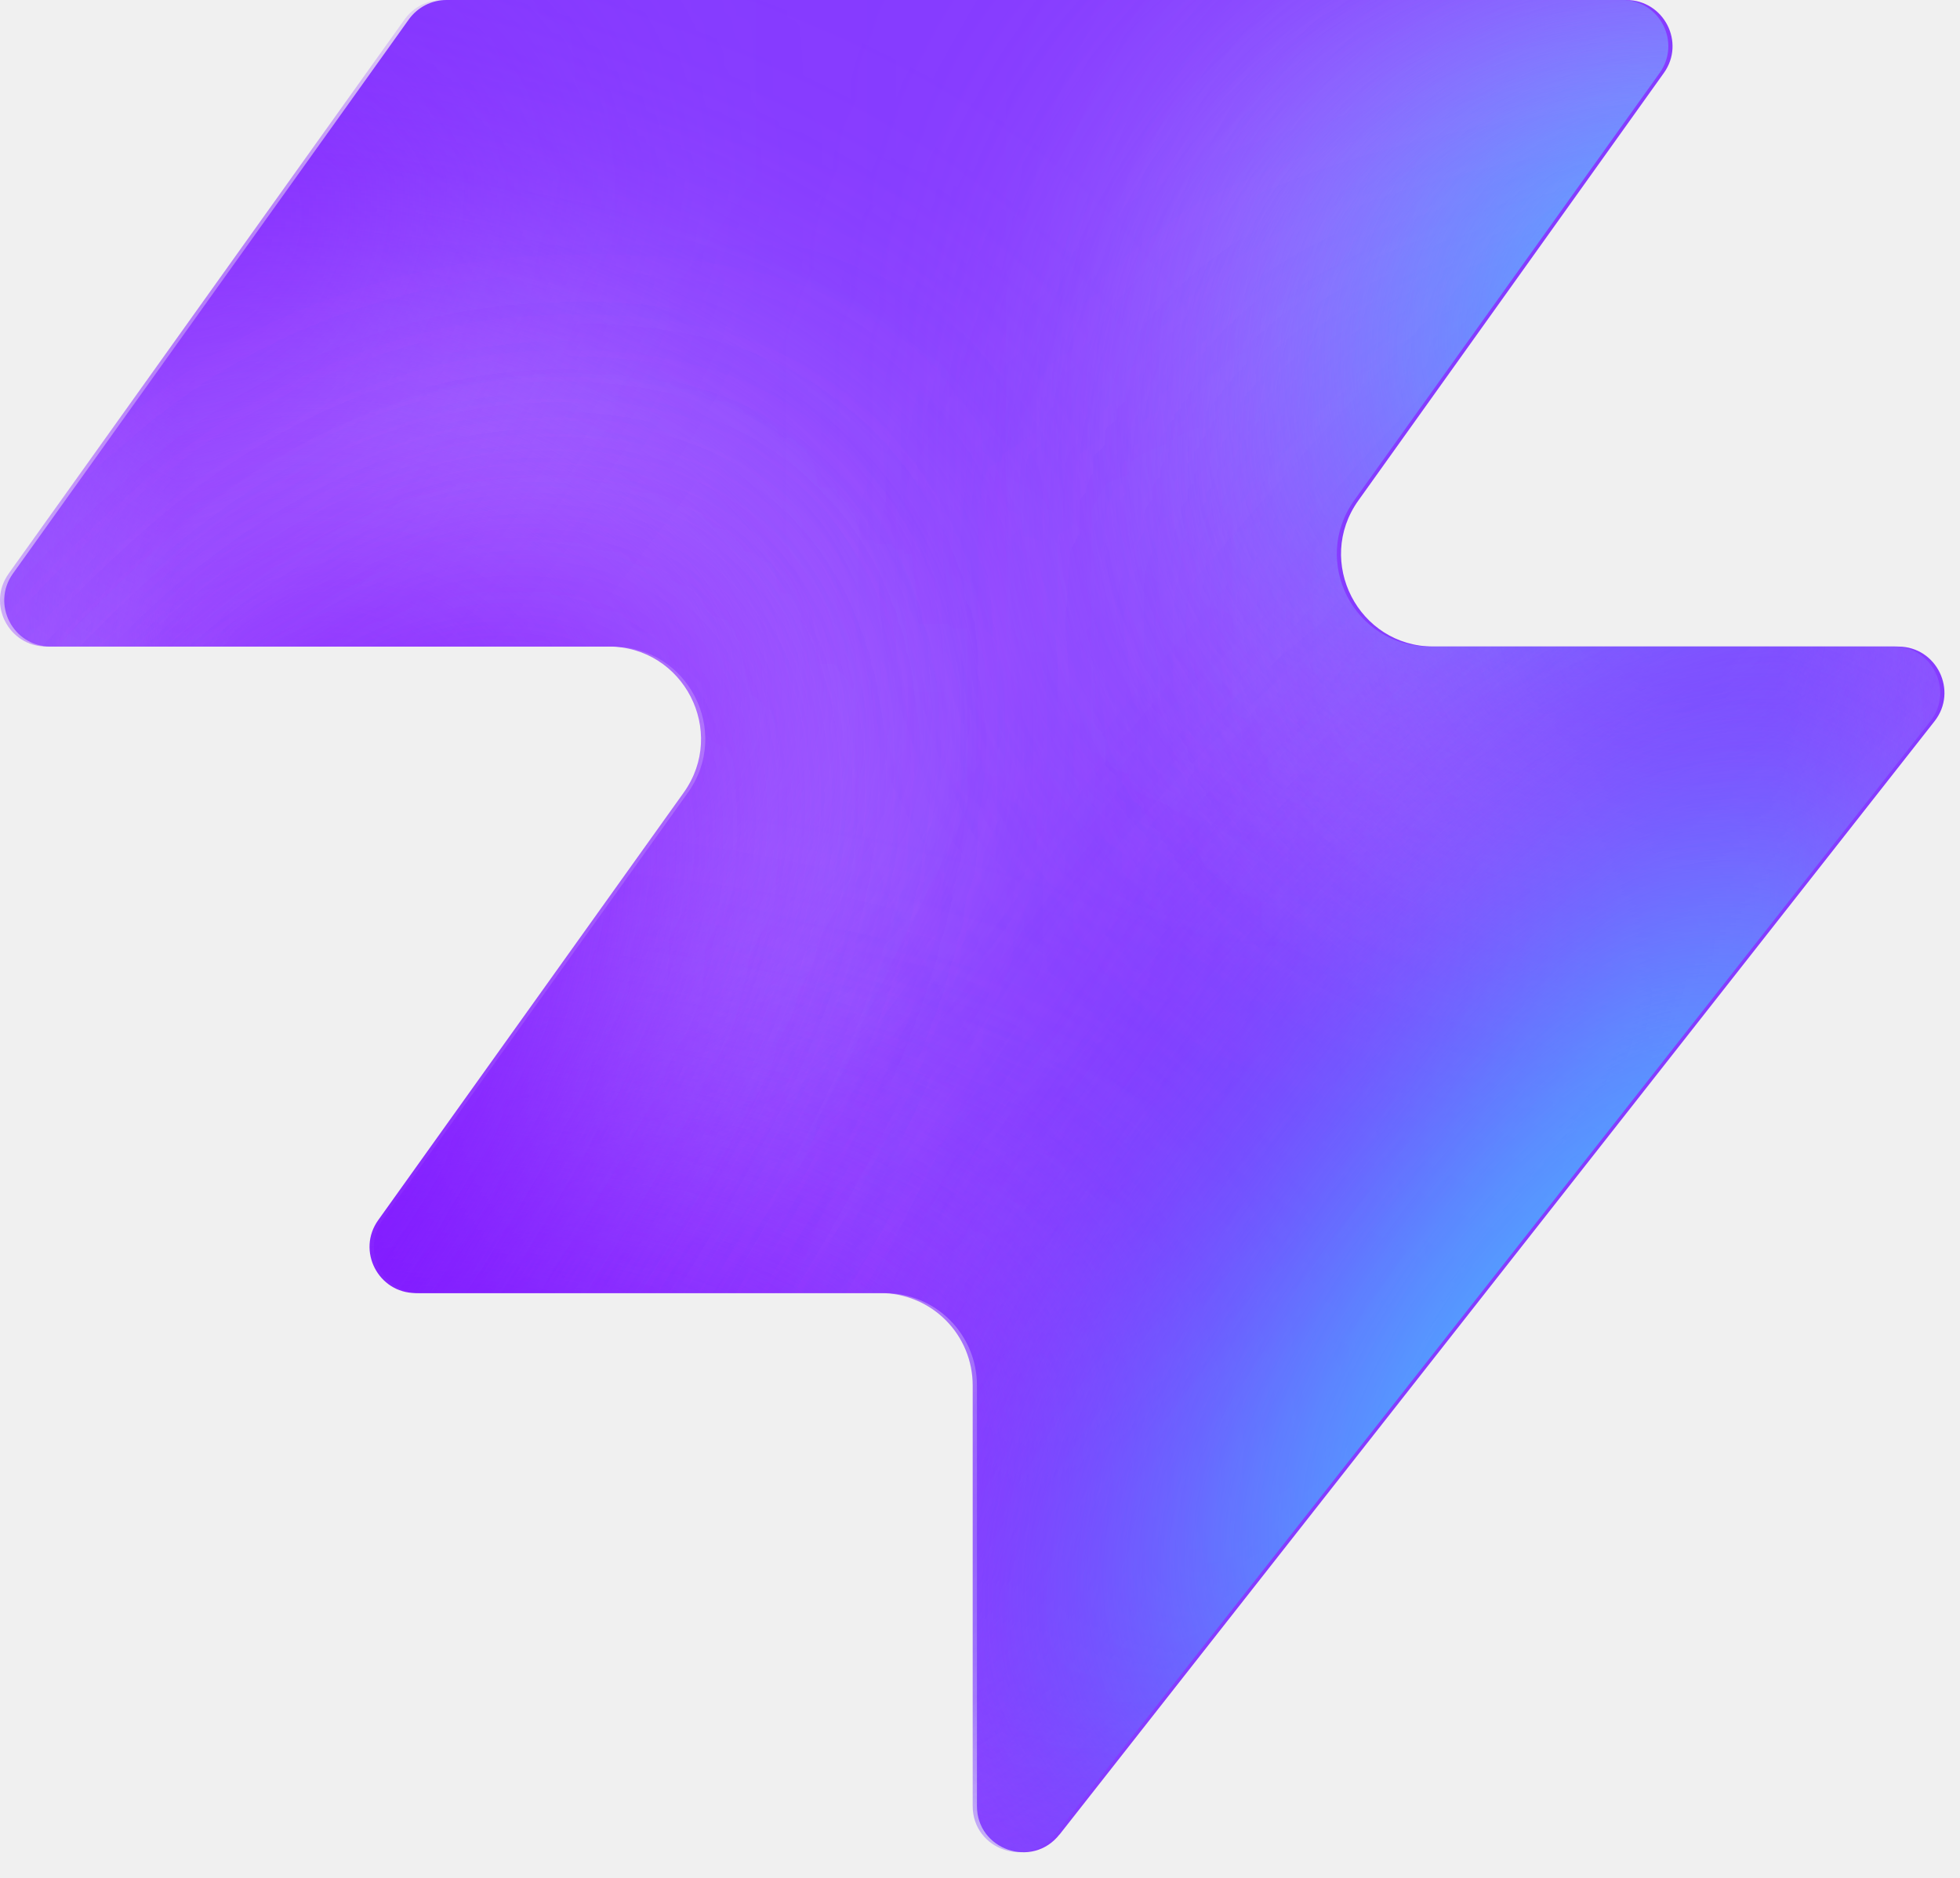
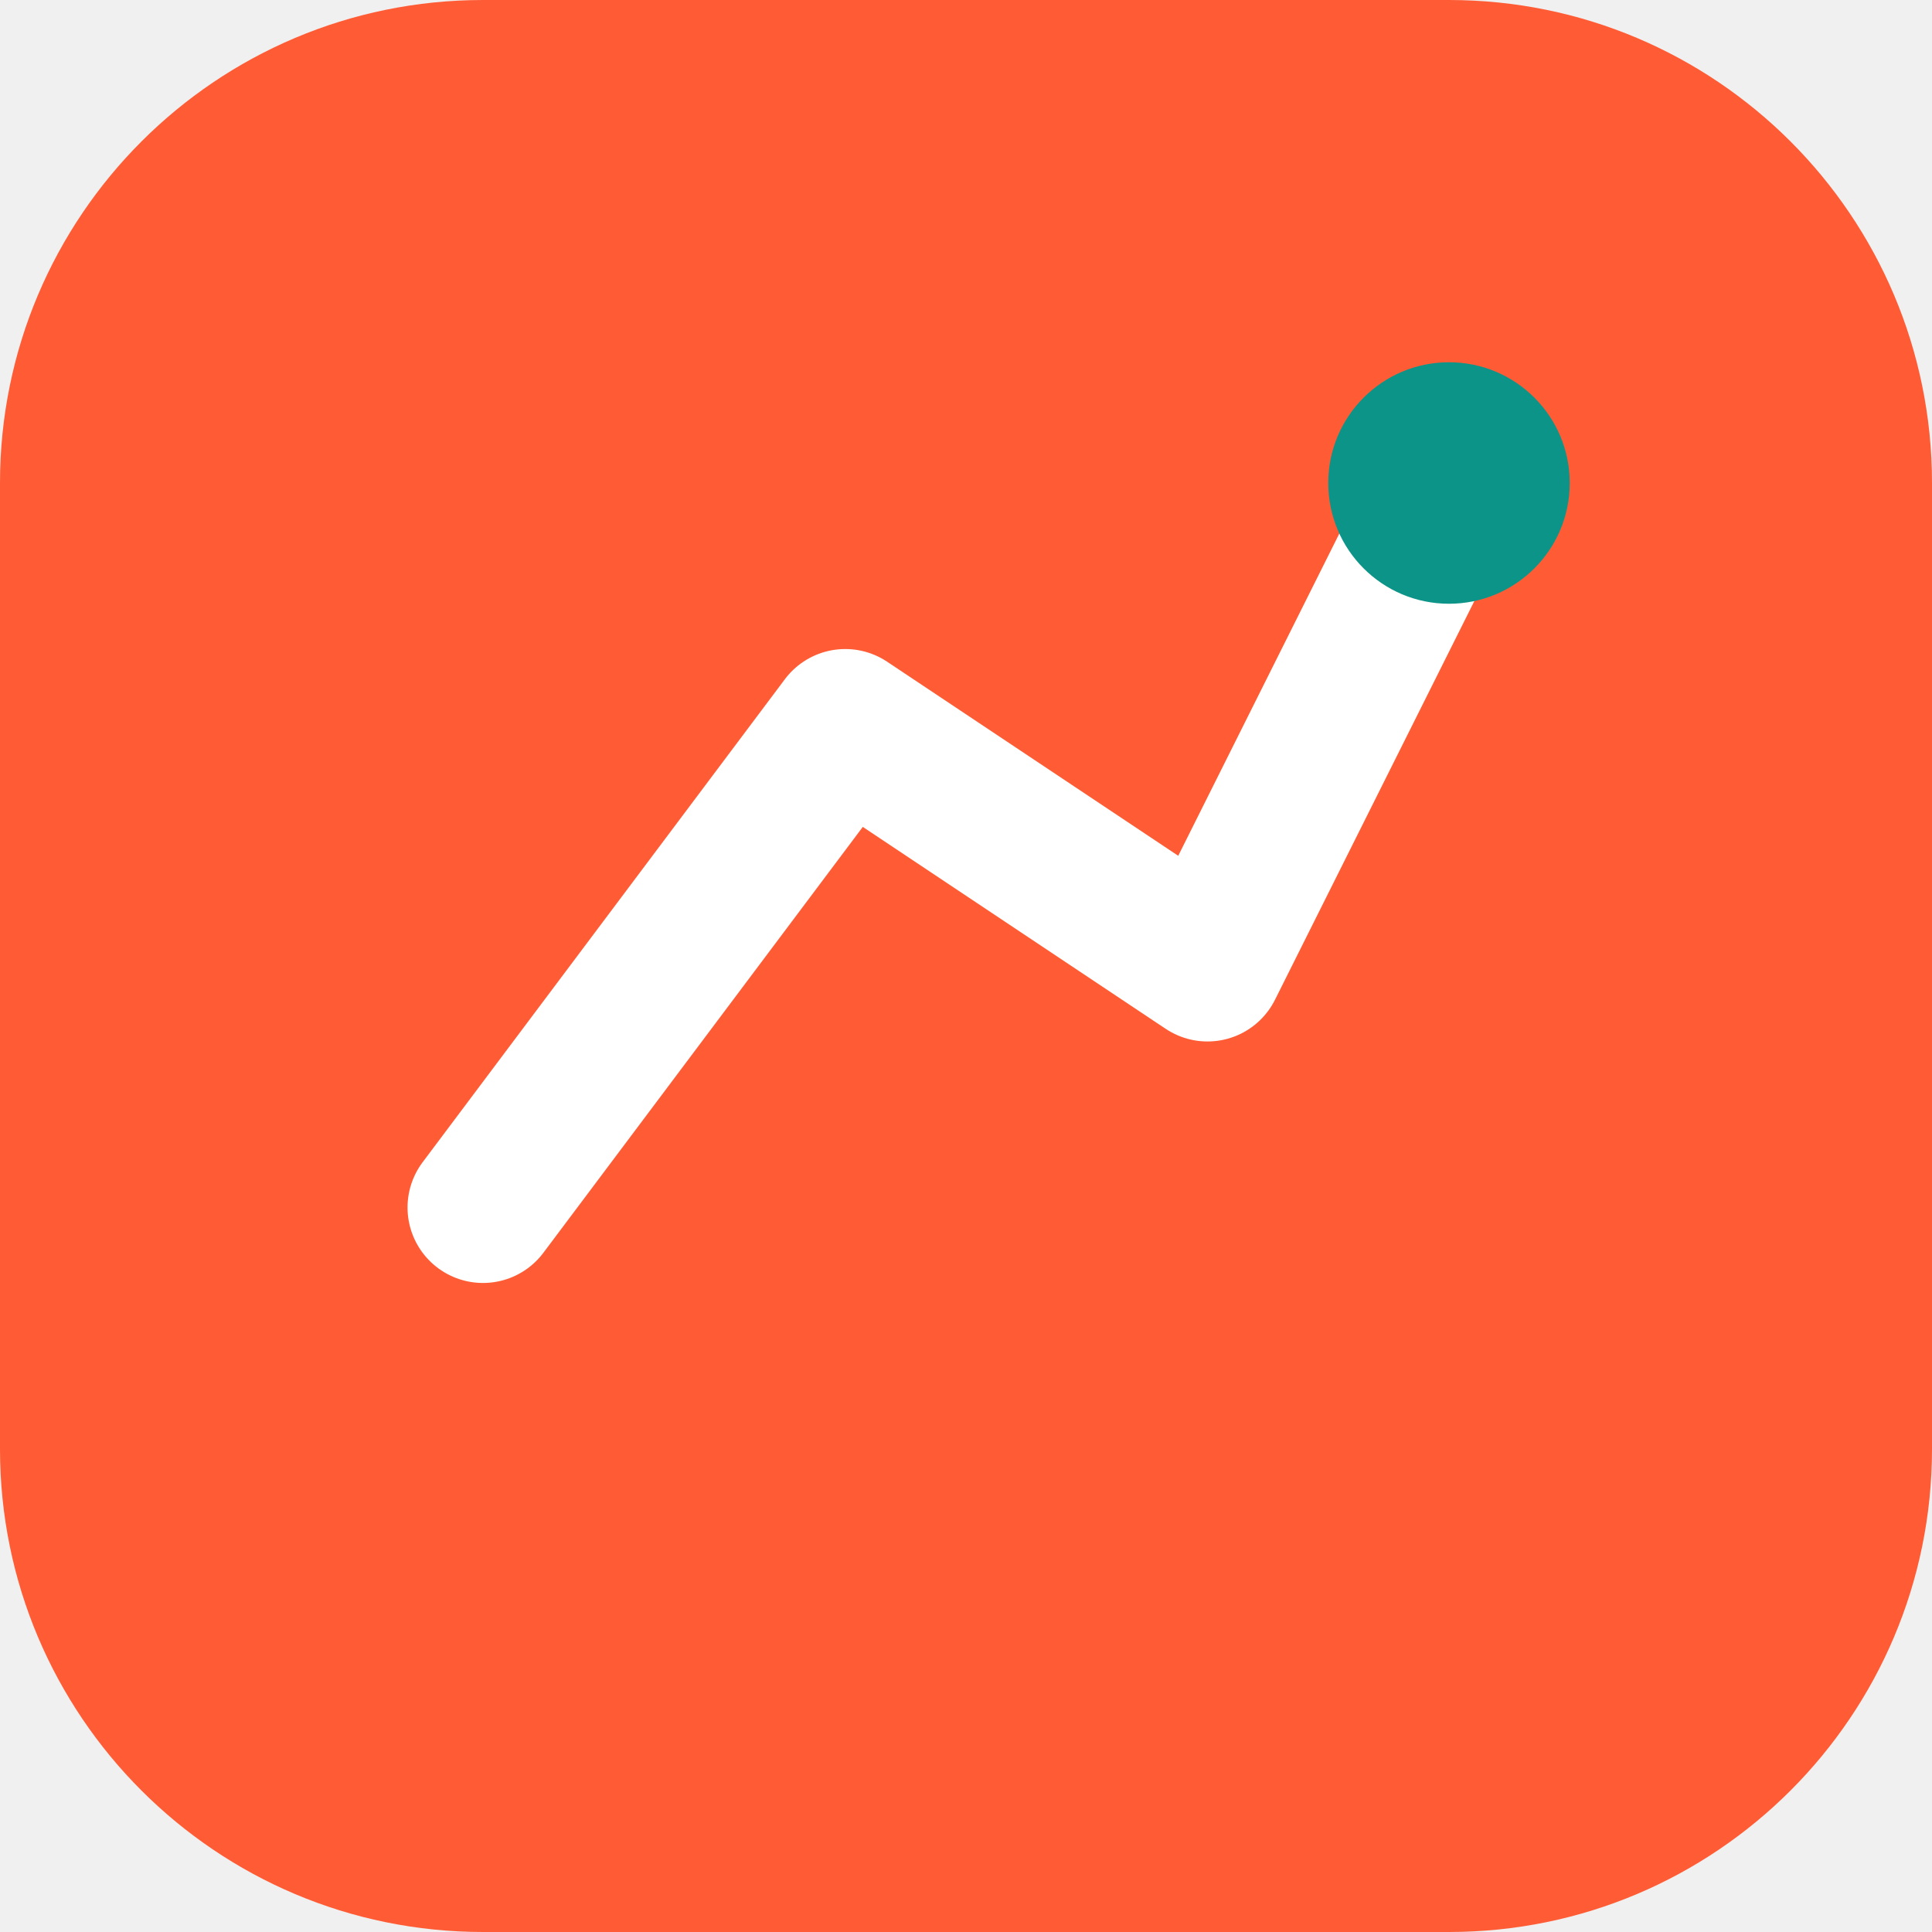
- <svg xmlns="http://www.w3.org/2000/svg" width="48" height="46" fill="none" viewBox="0 0 48 46">
-   <path fill="#863bff" d="M25.946 44.938c-.664.845-2.021.375-2.021-.698V33.937a2.26 2.26 0 0 0-2.262-2.262H10.287c-.92 0-1.456-1.04-.92-1.788l7.48-10.471c1.07-1.497 0-3.578-1.842-3.578H1.237c-.92 0-1.456-1.04-.92-1.788L10.013.474c.214-.297.556-.474.92-.474h28.894c.92 0 1.456 1.04.92 1.788l-7.48 10.471c-1.07 1.498 0 3.579 1.842 3.579h11.377c.943 0 1.473 1.088.89 1.83L25.947 44.94z" style="fill:#863bff;fill:color(display-p3 .525 .23 1);fill-opacity:1" />
-   <mask id="a" width="48" height="46" x="0" y="0" maskUnits="userSpaceOnUse" style="mask-type:alpha">
-     <path fill="#000" d="M25.842 44.938c-.664.844-2.021.375-2.021-.698V33.937a2.26 2.26 0 0 0-2.262-2.262H10.183c-.92 0-1.456-1.04-.92-1.788l7.48-10.471c1.07-1.498 0-3.579-1.842-3.579H1.133c-.92 0-1.456-1.04-.92-1.787L9.91.473c.214-.297.556-.474.92-.474h28.894c.92 0 1.456 1.04.92 1.788l-7.48 10.471c-1.07 1.498 0 3.578 1.842 3.578h11.377c.943 0 1.473 1.088.89 1.832L25.843 44.94z" style="fill:#000;fill-opacity:1" />
-   </mask>
-   <g mask="url(#a)">
-     <g filter="url(#b)">
-       <ellipse cx="5.508" cy="14.704" fill="#ede6ff" rx="5.508" ry="14.704" style="fill:#ede6ff;fill:color(display-p3 .927 .903 1);fill-opacity:1" transform="matrix(.00324 1 1 -.00324 -4.47 31.516)" />
-     </g>
-     <g filter="url(#c)">
-       <ellipse cx="10.399" cy="29.851" fill="#ede6ff" rx="10.399" ry="29.851" style="fill:#ede6ff;fill:color(display-p3 .927 .903 1);fill-opacity:1" transform="matrix(.00324 1 1 -.00324 -39.328 7.883)" />
-     </g>
-     <g filter="url(#d)">
-       <ellipse cx="5.508" cy="30.487" fill="#7e14ff" rx="5.508" ry="30.487" style="fill:#7e14ff;fill:color(display-p3 .492 .077 1);fill-opacity:1" transform="rotate(89.814 -25.913 -14.639)scale(1 -1)" />
-     </g>
-     <g filter="url(#e)">
-       <ellipse cx="5.508" cy="30.599" fill="#7e14ff" rx="5.508" ry="30.599" style="fill:#7e14ff;fill:color(display-p3 .492 .077 1);fill-opacity:1" transform="rotate(89.814 -32.644 -3.334)scale(1 -1)" />
-     </g>
-     <g filter="url(#f)">
-       <ellipse cx="5.508" cy="30.599" fill="#7e14ff" rx="5.508" ry="30.599" style="fill:#7e14ff;fill:color(display-p3 .492 .077 1);fill-opacity:1" transform="matrix(.00324 1 1 -.00324 -34.34 30.47)" />
-     </g>
-     <g filter="url(#g)">
-       <ellipse cx="14.072" cy="22.078" fill="#ede6ff" rx="14.072" ry="22.078" style="fill:#ede6ff;fill:color(display-p3 .927 .903 1);fill-opacity:1" transform="rotate(93.35 24.506 48.493)scale(-1 1)" />
-     </g>
-     <g filter="url(#h)">
-       <ellipse cx="3.47" cy="21.501" fill="#7e14ff" rx="3.47" ry="21.501" style="fill:#7e14ff;fill:color(display-p3 .492 .077 1);fill-opacity:1" transform="rotate(89.009 28.708 47.59)scale(-1 1)" />
-     </g>
-     <g filter="url(#i)">
-       <ellipse cx="3.47" cy="21.501" fill="#7e14ff" rx="3.47" ry="21.501" style="fill:#7e14ff;fill:color(display-p3 .492 .077 1);fill-opacity:1" transform="rotate(89.009 28.708 47.59)scale(-1 1)" />
-     </g>
-     <g filter="url(#j)">
-       <ellipse cx=".387" cy="8.972" fill="#7e14ff" rx="4.407" ry="29.108" style="fill:#7e14ff;fill:color(display-p3 .492 .077 1);fill-opacity:1" transform="rotate(39.51 .387 8.972)" />
-     </g>
-     <g filter="url(#k)">
-       <ellipse cx="47.523" cy="-6.092" fill="#7e14ff" rx="4.407" ry="29.108" style="fill:#7e14ff;fill:color(display-p3 .492 .077 1);fill-opacity:1" transform="rotate(37.892 47.523 -6.092)" />
-     </g>
-     <g filter="url(#l)">
-       <ellipse cx="41.412" cy="6.333" fill="#47bfff" rx="5.971" ry="9.665" style="fill:#47bfff;fill:color(display-p3 .28 .748 1);fill-opacity:1" transform="rotate(37.892 41.412 6.333)" />
-     </g>
-     <g filter="url(#m)">
-       <ellipse cx="-1.879" cy="38.332" fill="#7e14ff" rx="4.407" ry="29.108" style="fill:#7e14ff;fill:color(display-p3 .492 .077 1);fill-opacity:1" transform="rotate(37.892 -1.88 38.332)" />
-     </g>
-     <g filter="url(#n)">
-       <ellipse cx="-1.879" cy="38.332" fill="#7e14ff" rx="4.407" ry="29.108" style="fill:#7e14ff;fill:color(display-p3 .492 .077 1);fill-opacity:1" transform="rotate(37.892 -1.88 38.332)" />
-     </g>
-     <g filter="url(#o)">
-       <ellipse cx="35.651" cy="29.907" fill="#7e14ff" rx="4.407" ry="29.108" style="fill:#7e14ff;fill:color(display-p3 .492 .077 1);fill-opacity:1" transform="rotate(37.892 35.651 29.907)" />
-     </g>
-     <g filter="url(#p)">
-       <ellipse cx="38.418" cy="32.4" fill="#47bfff" rx="5.971" ry="15.297" style="fill:#47bfff;fill:color(display-p3 .28 .748 1);fill-opacity:1" transform="rotate(37.892 38.418 32.4)" />
-     </g>
-   </g>
-   <defs>
-     <filter id="b" width="60.045" height="41.654" x="-19.77" y="16.149" color-interpolation-filters="sRGB" filterUnits="userSpaceOnUse">
-       <feFlood flood-opacity="0" result="BackgroundImageFix" />
-       <feBlend in="SourceGraphic" in2="BackgroundImageFix" result="shape" />
-       <feGaussianBlur result="effect1_foregroundBlur_2002_17158" stdDeviation="7.659" />
-     </filter>
-     <filter id="c" width="90.34" height="51.437" x="-54.613" y="-7.533" color-interpolation-filters="sRGB" filterUnits="userSpaceOnUse">
-       <feFlood flood-opacity="0" result="BackgroundImageFix" />
-       <feBlend in="SourceGraphic" in2="BackgroundImageFix" result="shape" />
-       <feGaussianBlur result="effect1_foregroundBlur_2002_17158" stdDeviation="7.659" />
-     </filter>
-     <filter id="d" width="79.355" height="29.4" x="-49.64" y="2.03" color-interpolation-filters="sRGB" filterUnits="userSpaceOnUse">
-       <feFlood flood-opacity="0" result="BackgroundImageFix" />
-       <feBlend in="SourceGraphic" in2="BackgroundImageFix" result="shape" />
-       <feGaussianBlur result="effect1_foregroundBlur_2002_17158" stdDeviation="4.596" />
-     </filter>
-     <filter id="e" width="79.579" height="29.4" x="-45.045" y="20.029" color-interpolation-filters="sRGB" filterUnits="userSpaceOnUse">
-       <feFlood flood-opacity="0" result="BackgroundImageFix" />
-       <feBlend in="SourceGraphic" in2="BackgroundImageFix" result="shape" />
-       <feGaussianBlur result="effect1_foregroundBlur_2002_17158" stdDeviation="4.596" />
-     </filter>
-     <filter id="f" width="79.579" height="29.4" x="-43.513" y="21.178" color-interpolation-filters="sRGB" filterUnits="userSpaceOnUse">
-       <feFlood flood-opacity="0" result="BackgroundImageFix" />
-       <feBlend in="SourceGraphic" in2="BackgroundImageFix" result="shape" />
-       <feGaussianBlur result="effect1_foregroundBlur_2002_17158" stdDeviation="4.596" />
-     </filter>
-     <filter id="g" width="74.749" height="58.852" x="15.756" y="-17.901" color-interpolation-filters="sRGB" filterUnits="userSpaceOnUse">
-       <feFlood flood-opacity="0" result="BackgroundImageFix" />
-       <feBlend in="SourceGraphic" in2="BackgroundImageFix" result="shape" />
-       <feGaussianBlur result="effect1_foregroundBlur_2002_17158" stdDeviation="7.659" />
-     </filter>
-     <filter id="h" width="61.377" height="25.362" x="23.548" y="2.284" color-interpolation-filters="sRGB" filterUnits="userSpaceOnUse">
-       <feFlood flood-opacity="0" result="BackgroundImageFix" />
-       <feBlend in="SourceGraphic" in2="BackgroundImageFix" result="shape" />
-       <feGaussianBlur result="effect1_foregroundBlur_2002_17158" stdDeviation="4.596" />
-     </filter>
-     <filter id="i" width="61.377" height="25.362" x="23.548" y="2.284" color-interpolation-filters="sRGB" filterUnits="userSpaceOnUse">
-       <feFlood flood-opacity="0" result="BackgroundImageFix" />
-       <feBlend in="SourceGraphic" in2="BackgroundImageFix" result="shape" />
-       <feGaussianBlur result="effect1_foregroundBlur_2002_17158" stdDeviation="4.596" />
-     </filter>
-     <filter id="j" width="56.045" height="63.649" x="-27.636" y="-22.853" color-interpolation-filters="sRGB" filterUnits="userSpaceOnUse">
-       <feFlood flood-opacity="0" result="BackgroundImageFix" />
-       <feBlend in="SourceGraphic" in2="BackgroundImageFix" result="shape" />
-       <feGaussianBlur result="effect1_foregroundBlur_2002_17158" stdDeviation="4.596" />
-     </filter>
-     <filter id="k" width="54.814" height="64.646" x="20.116" y="-38.415" color-interpolation-filters="sRGB" filterUnits="userSpaceOnUse">
-       <feFlood flood-opacity="0" result="BackgroundImageFix" />
-       <feBlend in="SourceGraphic" in2="BackgroundImageFix" result="shape" />
-       <feGaussianBlur result="effect1_foregroundBlur_2002_17158" stdDeviation="4.596" />
-     </filter>
-     <filter id="l" width="33.541" height="35.313" x="24.641" y="-11.323" color-interpolation-filters="sRGB" filterUnits="userSpaceOnUse">
-       <feFlood flood-opacity="0" result="BackgroundImageFix" />
-       <feBlend in="SourceGraphic" in2="BackgroundImageFix" result="shape" />
-       <feGaussianBlur result="effect1_foregroundBlur_2002_17158" stdDeviation="4.596" />
-     </filter>
-     <filter id="m" width="54.814" height="64.646" x="-29.286" y="6.009" color-interpolation-filters="sRGB" filterUnits="userSpaceOnUse">
-       <feFlood flood-opacity="0" result="BackgroundImageFix" />
-       <feBlend in="SourceGraphic" in2="BackgroundImageFix" result="shape" />
-       <feGaussianBlur result="effect1_foregroundBlur_2002_17158" stdDeviation="4.596" />
-     </filter>
-     <filter id="n" width="54.814" height="64.646" x="-29.286" y="6.009" color-interpolation-filters="sRGB" filterUnits="userSpaceOnUse">
-       <feFlood flood-opacity="0" result="BackgroundImageFix" />
-       <feBlend in="SourceGraphic" in2="BackgroundImageFix" result="shape" />
-       <feGaussianBlur result="effect1_foregroundBlur_2002_17158" stdDeviation="4.596" />
-     </filter>
-     <filter id="o" width="54.814" height="64.646" x="8.244" y="-2.416" color-interpolation-filters="sRGB" filterUnits="userSpaceOnUse">
-       <feFlood flood-opacity="0" result="BackgroundImageFix" />
-       <feBlend in="SourceGraphic" in2="BackgroundImageFix" result="shape" />
-       <feGaussianBlur result="effect1_foregroundBlur_2002_17158" stdDeviation="4.596" />
-     </filter>
-     <filter id="p" width="39.409" height="43.623" x="18.713" y="10.588" color-interpolation-filters="sRGB" filterUnits="userSpaceOnUse">
-       <feFlood flood-opacity="0" result="BackgroundImageFix" />
-       <feBlend in="SourceGraphic" in2="BackgroundImageFix" result="shape" />
-       <feGaussianBlur result="effect1_foregroundBlur_2002_17158" stdDeviation="4.596" />
-     </filter>
-   </defs>
+ <svg xmlns="http://www.w3.org/2000/svg" viewBox="0 0 32 32" fill="none">
+   <rect width="32" height="32" rx="8" fill="#FF5C35" />
+   <path d="M8 20 L14 12 L20 16 L24 8" stroke="#fff" stroke-width="2.5" stroke-linecap="round" stroke-linejoin="round" />
+   <circle cx="24" cy="8" r="2" fill="#0D9488" />
</svg>
